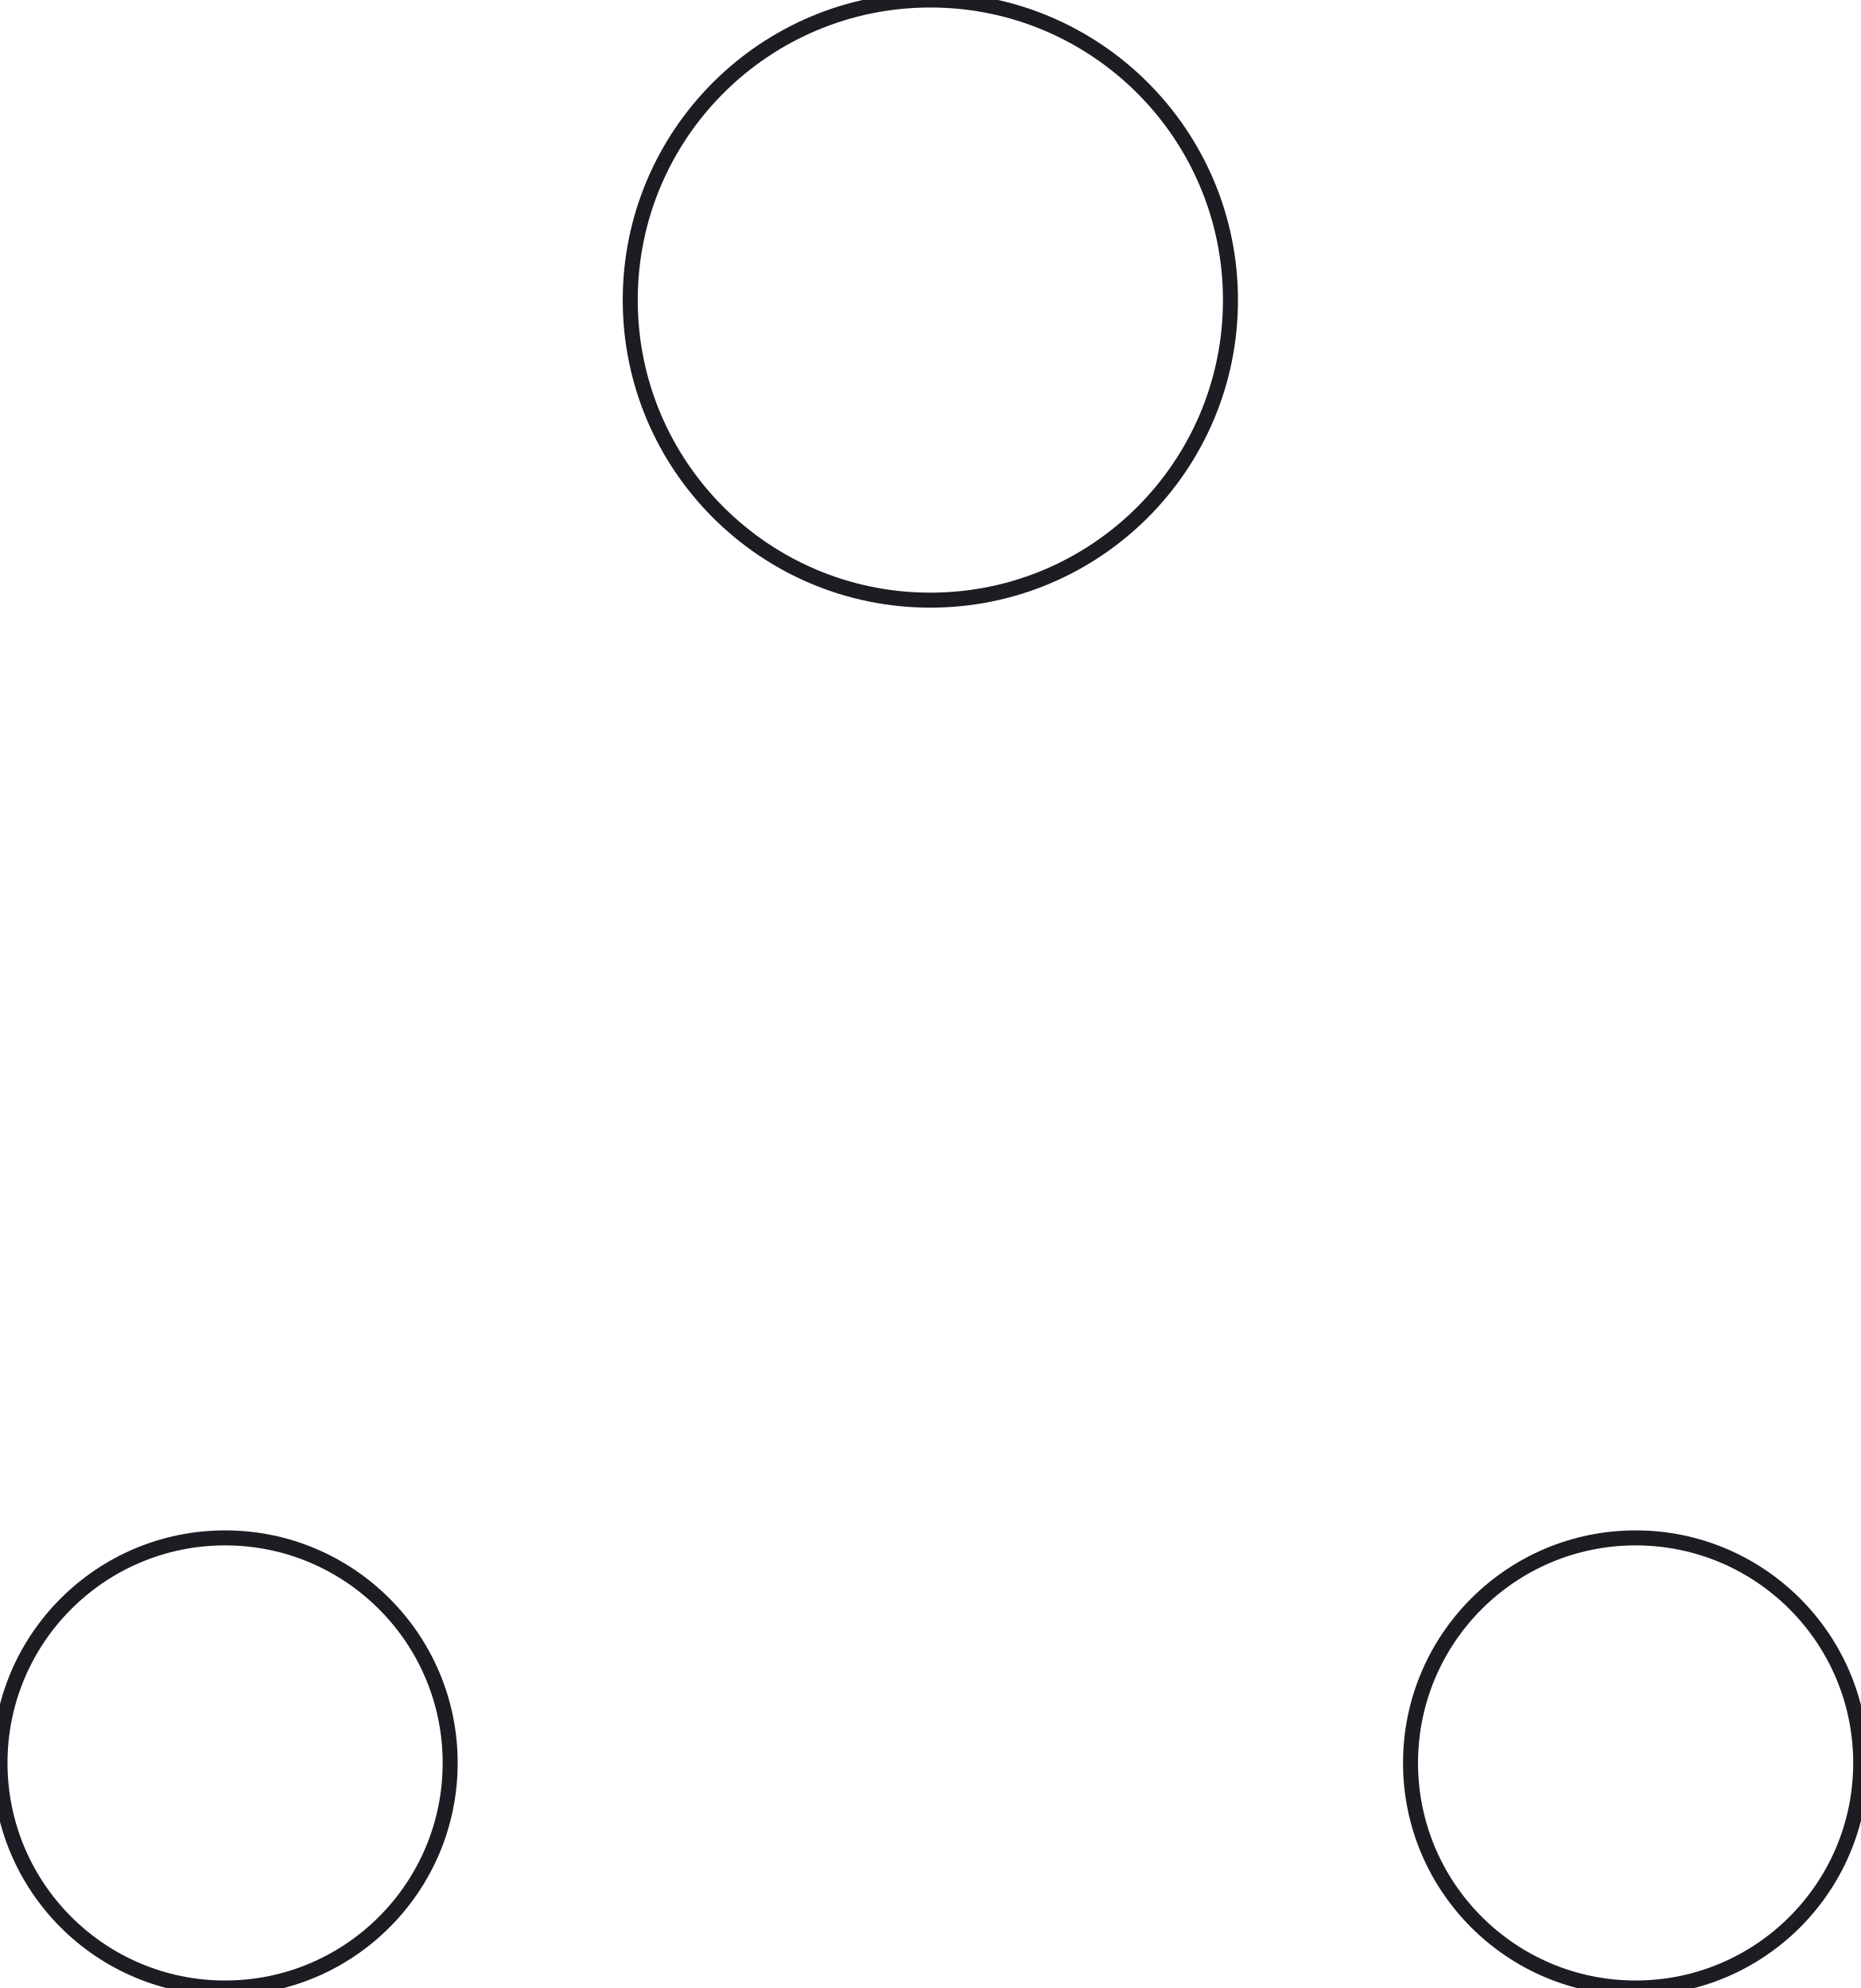
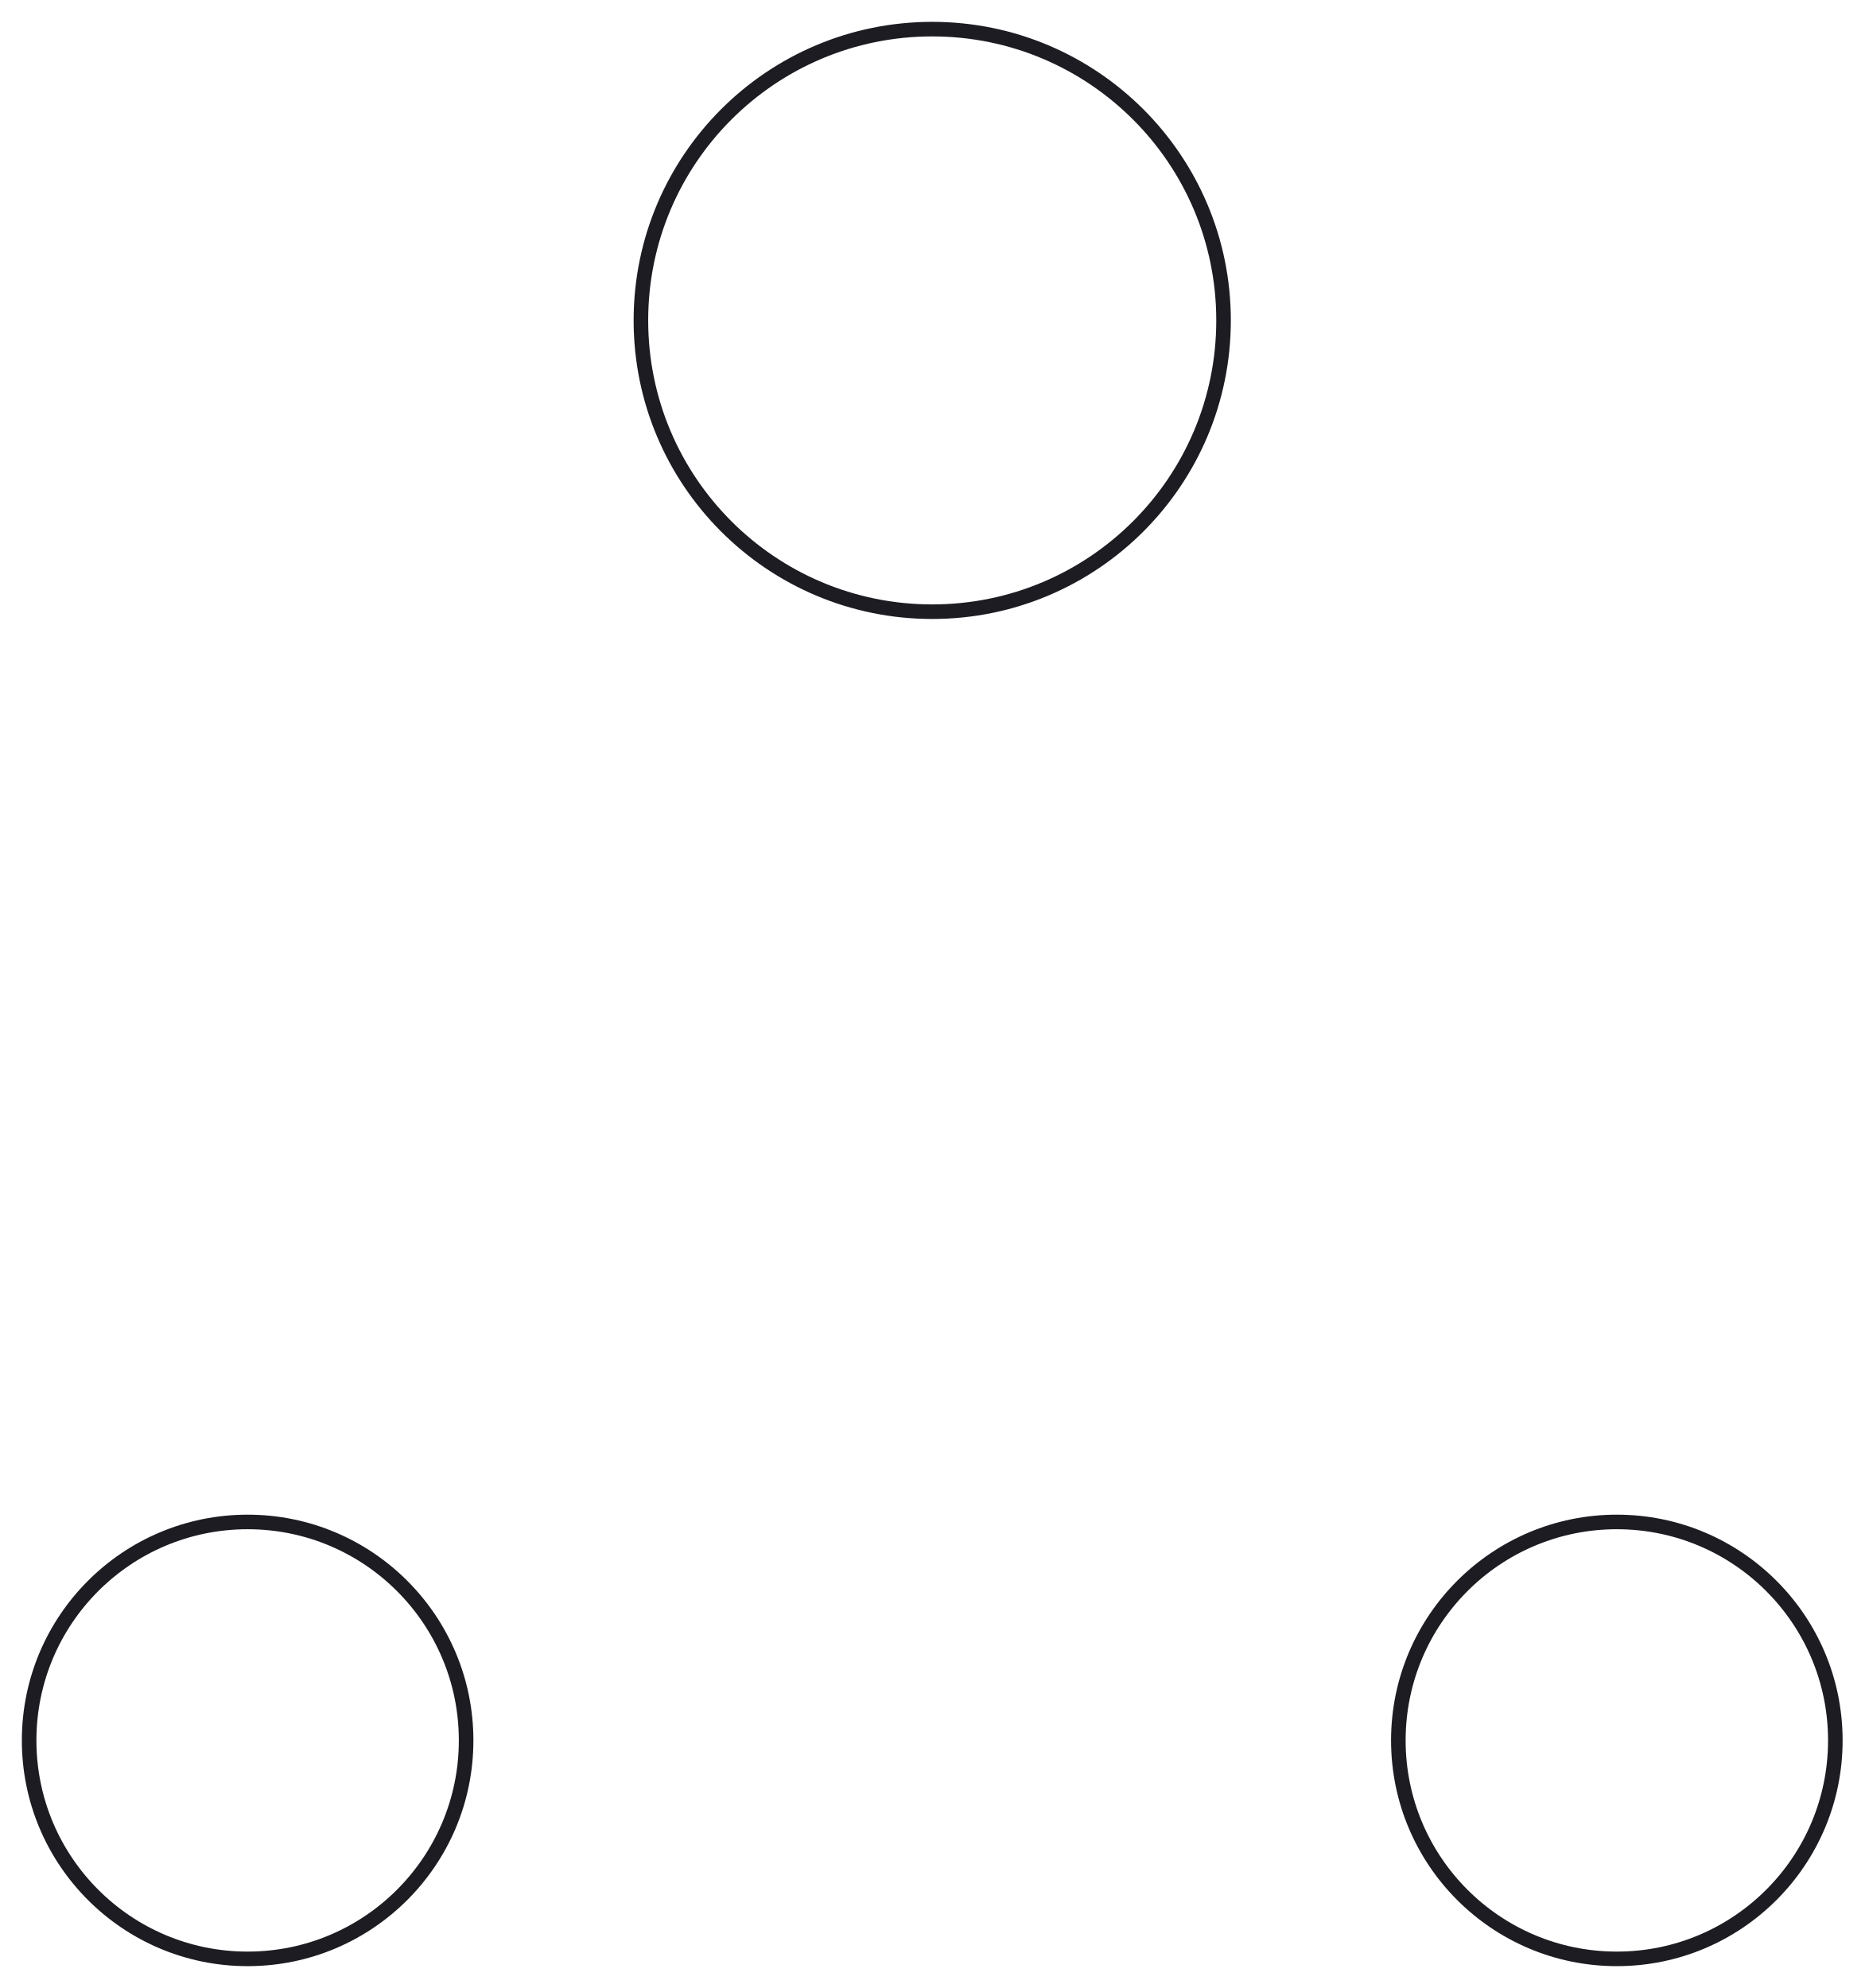
- <svg xmlns="http://www.w3.org/2000/svg" version="1.1" width="24.8" height="26.5" viewBox="0 0 24.8 26.5">
+ <svg xmlns="http://www.w3.org/2000/svg" version="1.1" width="256" height="273" viewBox="-0.4 -0.4 25.6 27.3">
  <circle cx="12.4" cy="4" r="4" fill="none" stroke="#1c1c22" stroke-width="0.2" />
  <circle cx="3" cy="23.5" r="3" fill="none" stroke="#1c1c22" stroke-width="0.2" />
  <circle cx="21.8" cy="23.5" r="3" fill="none" stroke="#1c1c22" stroke-width="0.2" />
</svg>
